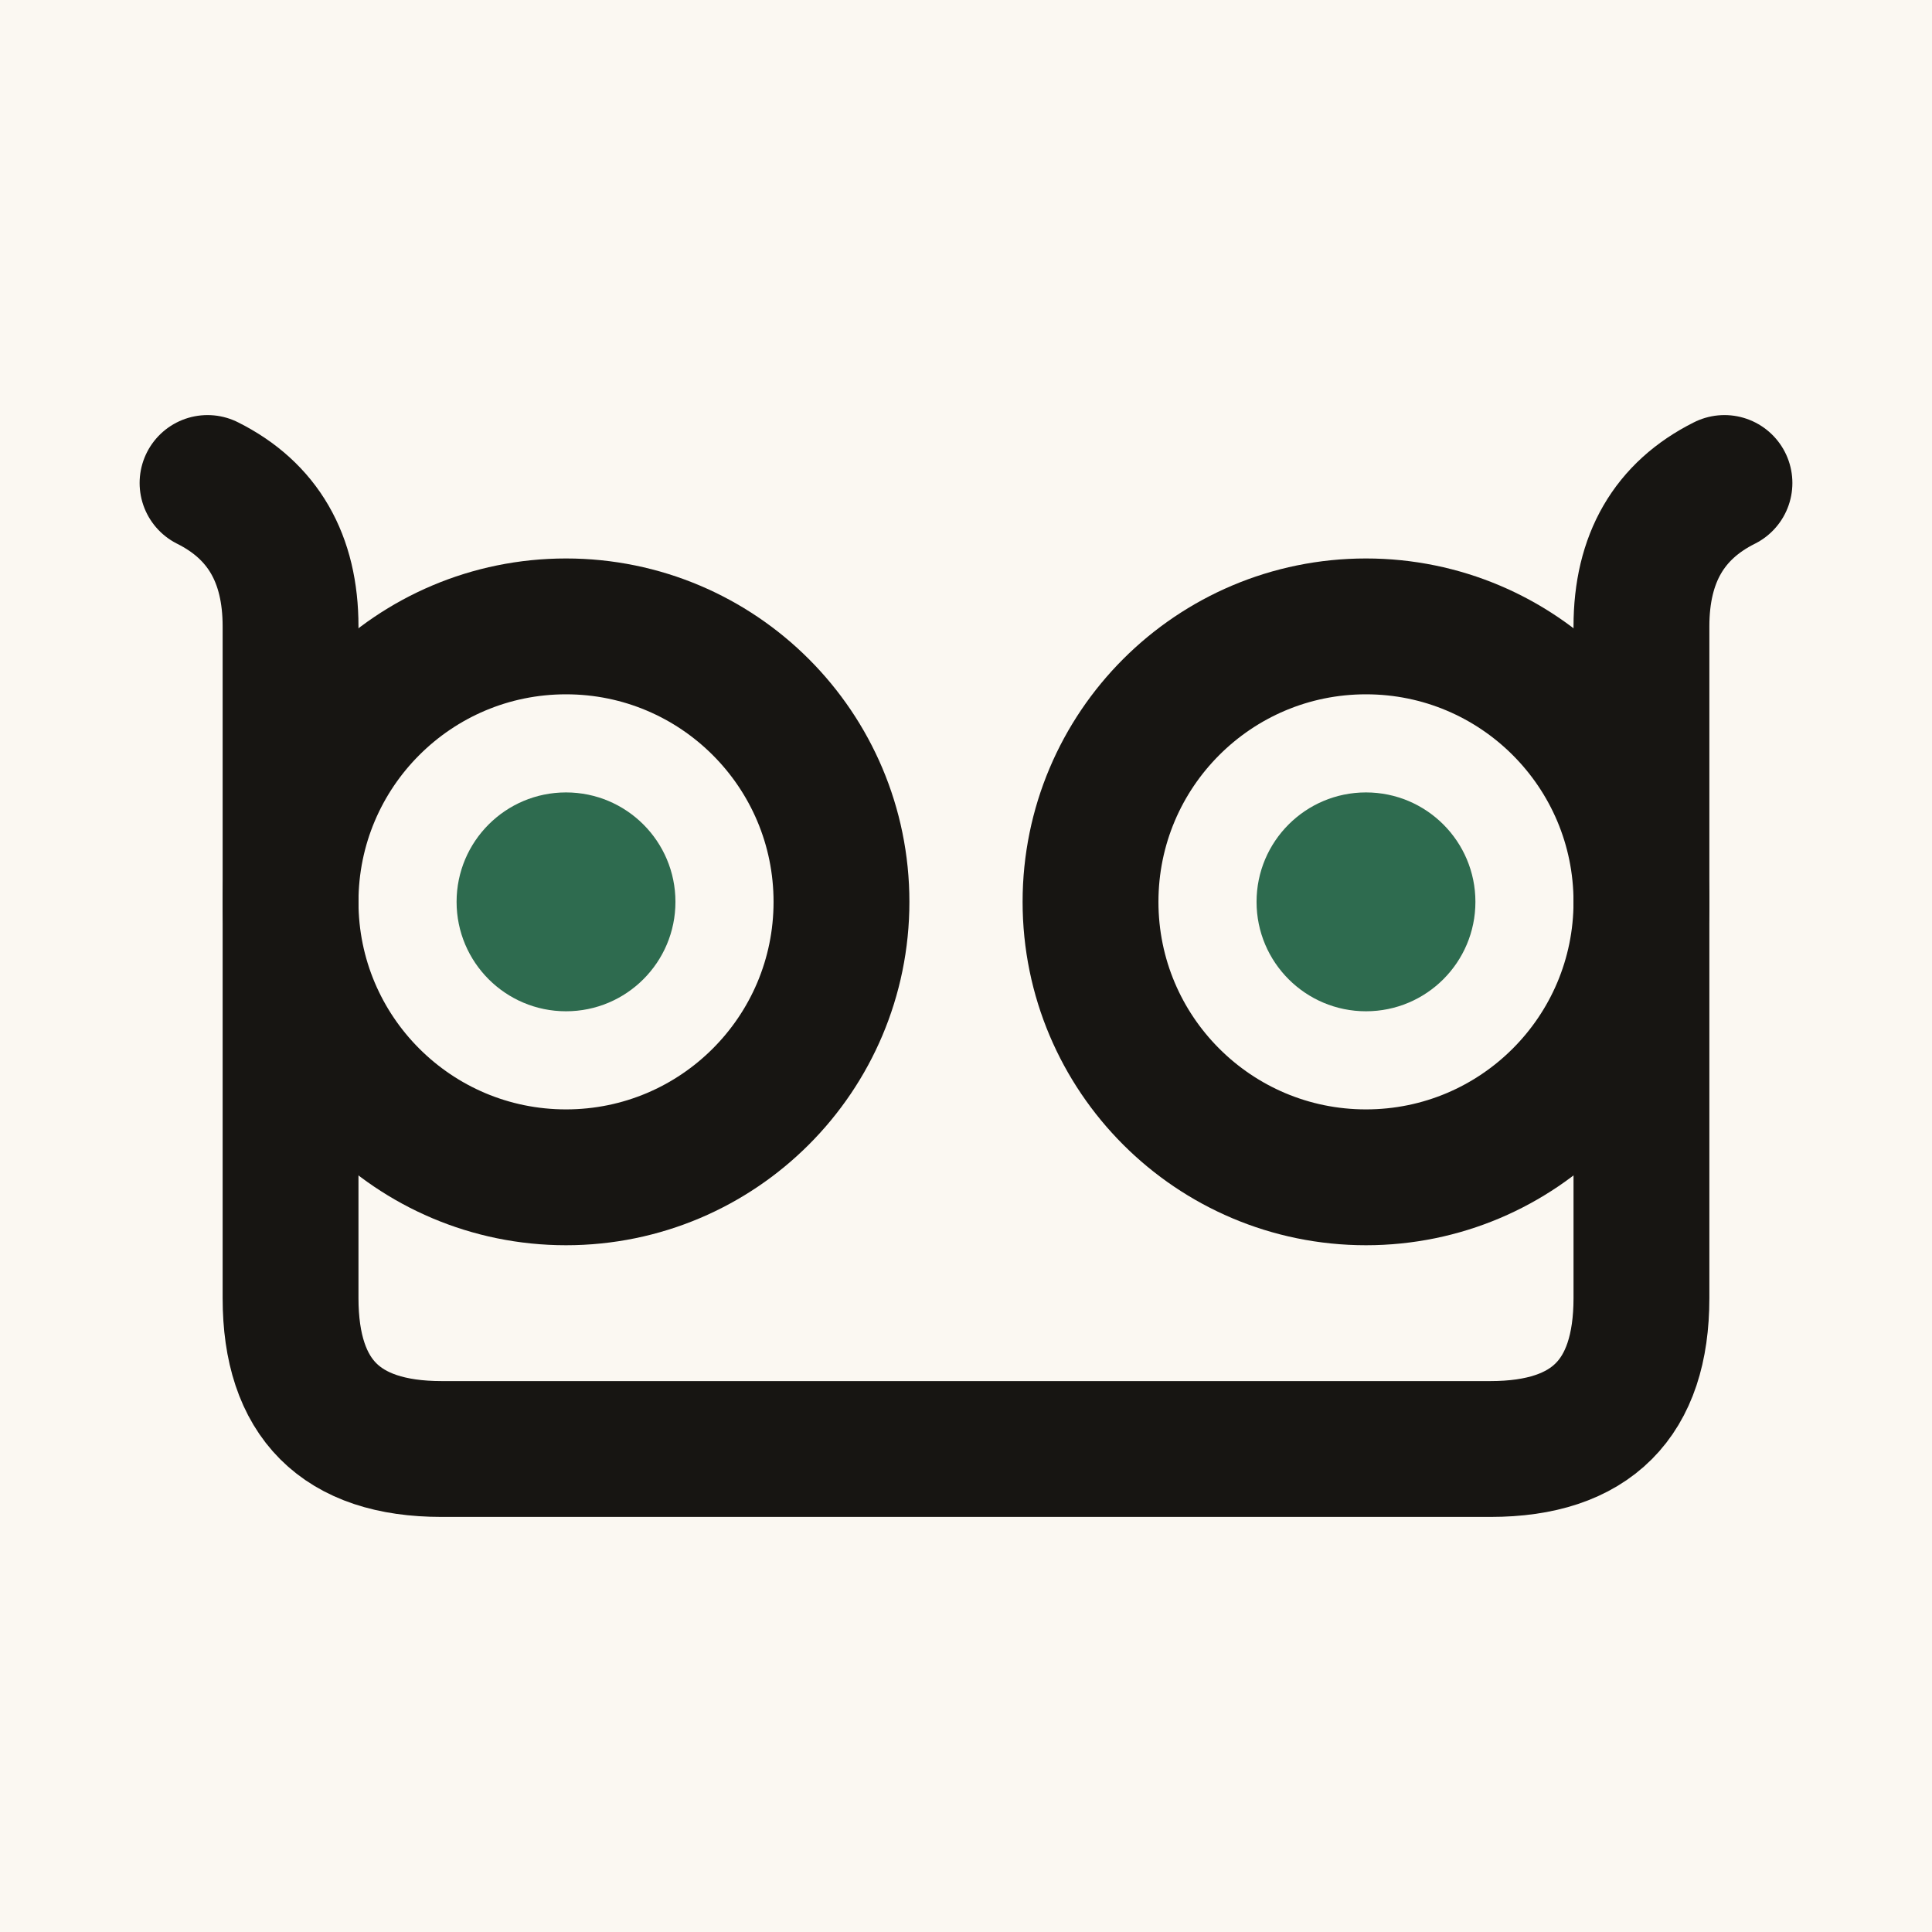
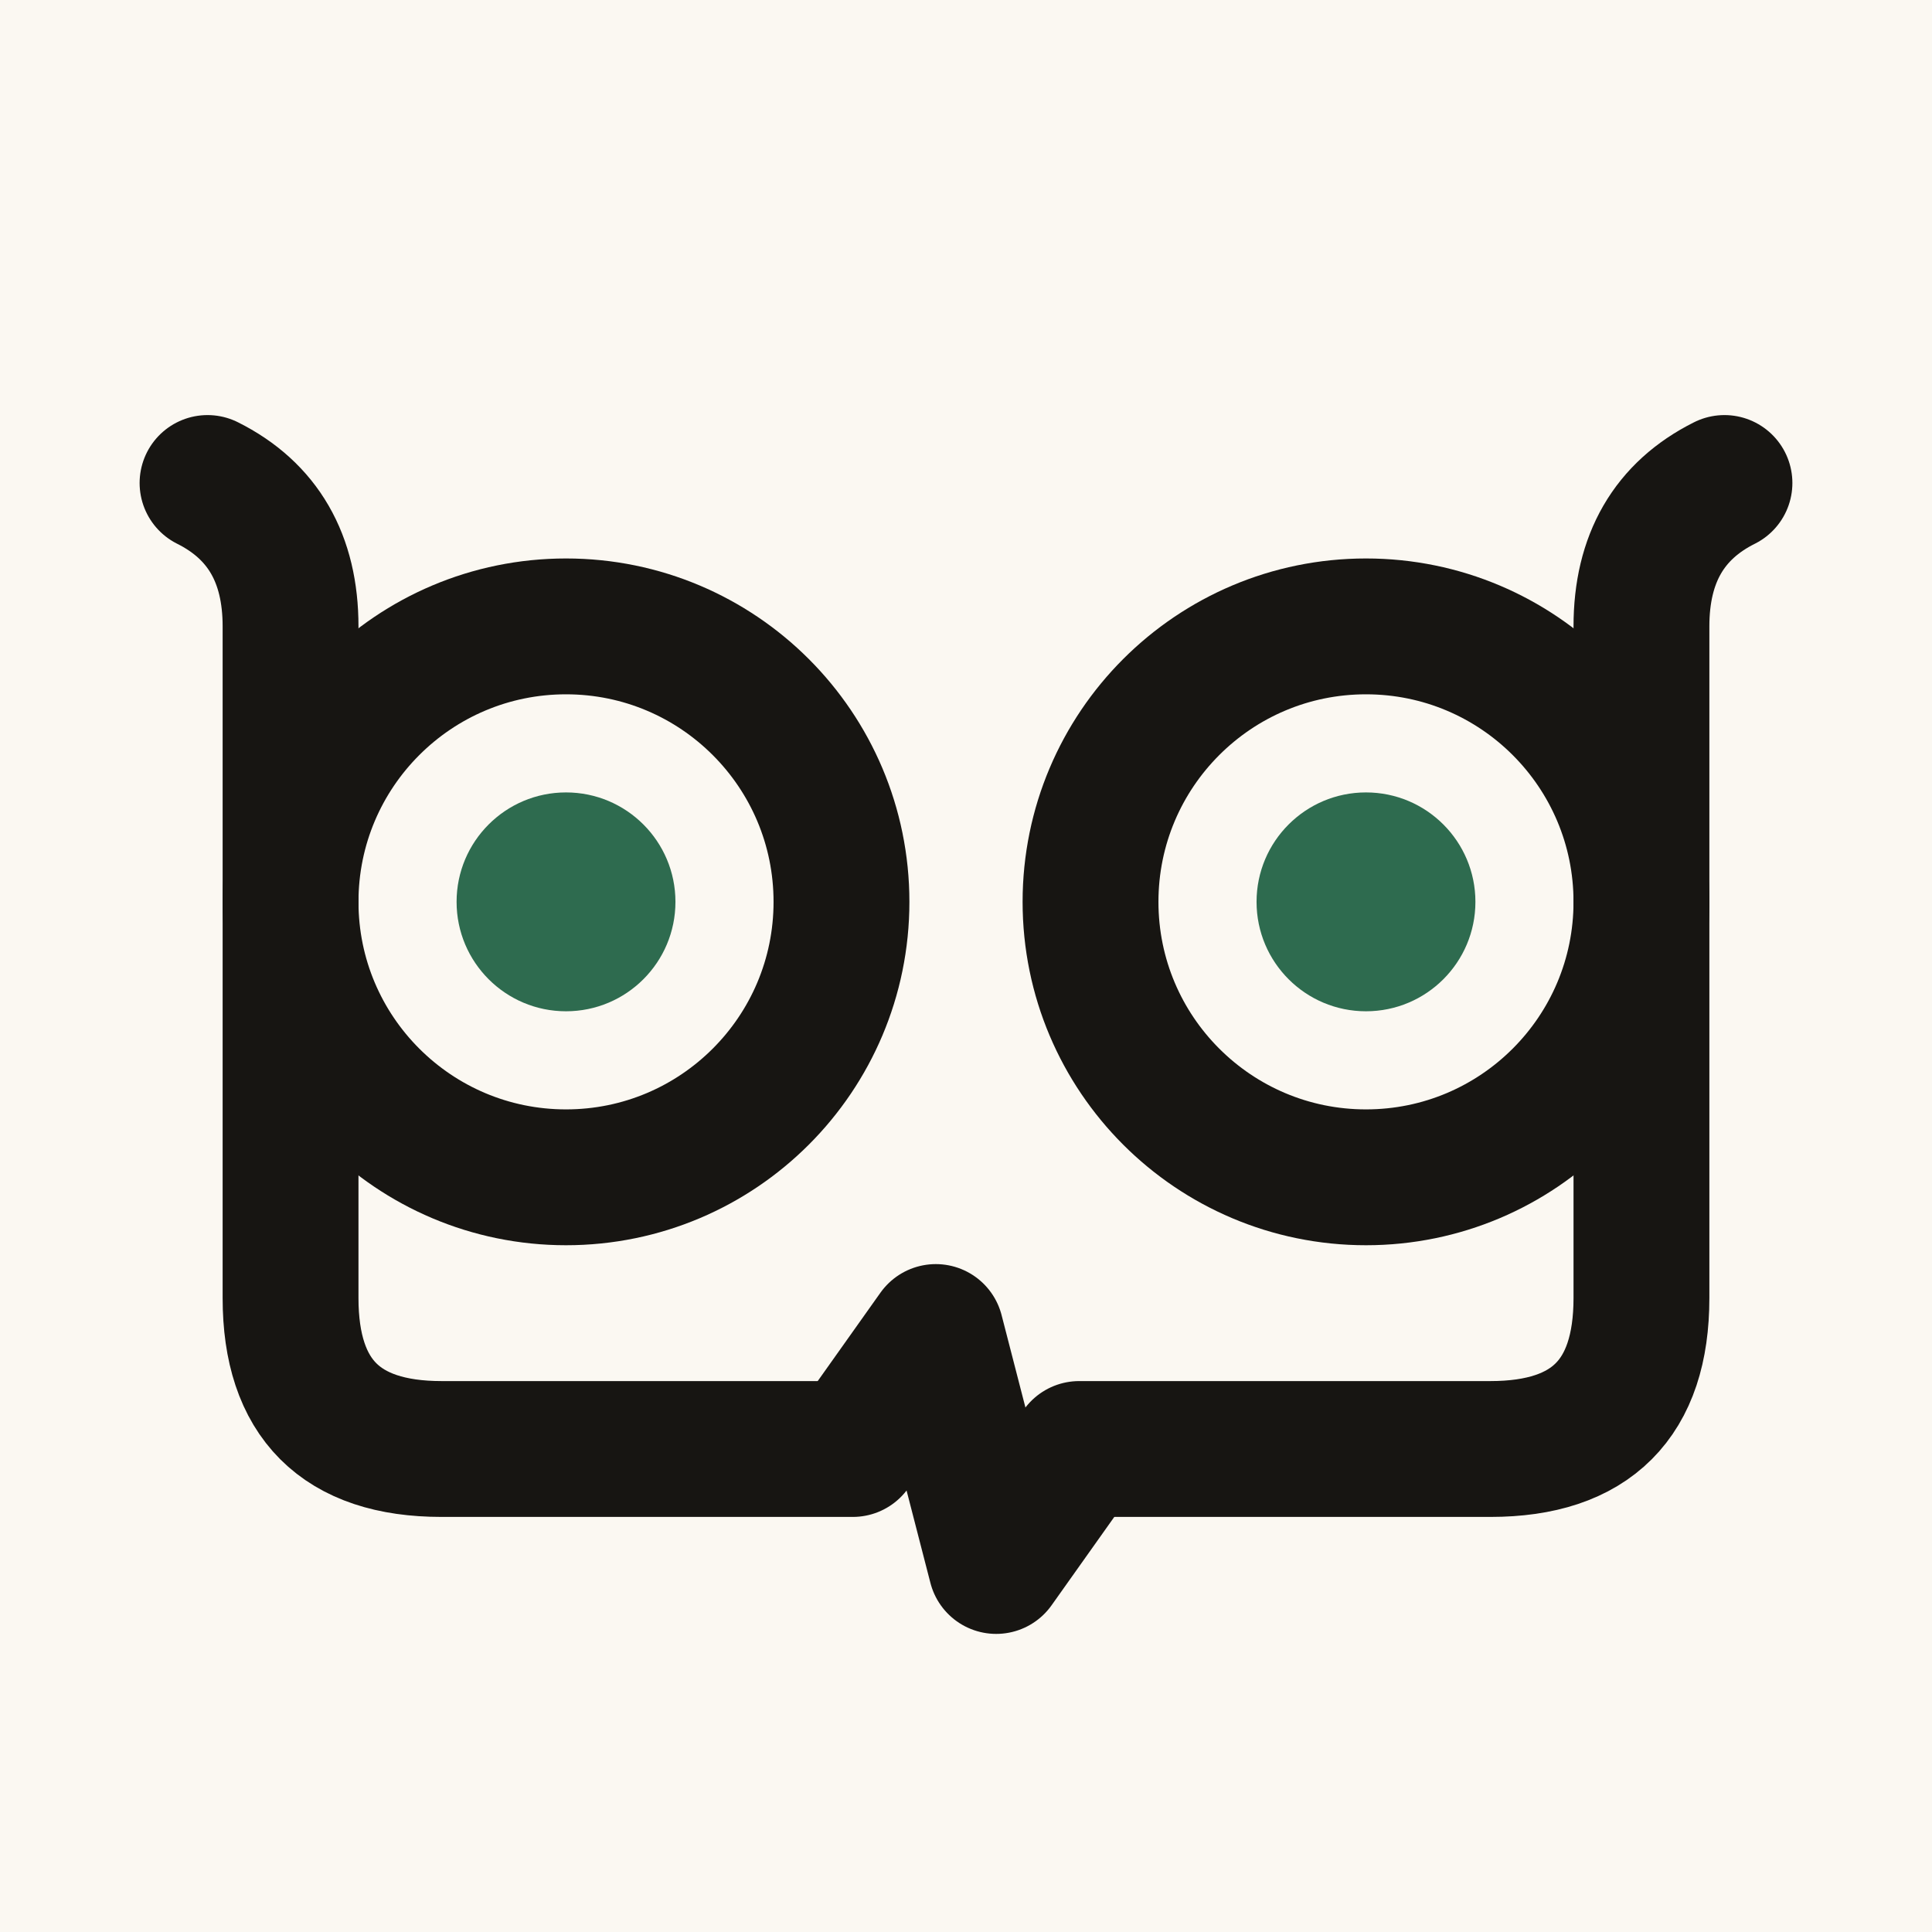
<svg xmlns="http://www.w3.org/2000/svg" viewBox="0 0 1024 1024">
  <rect width="1024" height="1024" fill="#FBF8F2" />
-   <g stroke="#171512" stroke-width="72" stroke-linecap="round" fill="none">
-     <path d="M 110 256 Q 154 278 154 332 L 154 688 Q 154 768 234 768 L 790 768 Q 870 768 870 688 L 870 332 Q 870 278 914 256" />
+   <g stroke="#171512" stroke-width="72" stroke-linecap="round" stroke-linejoin="round" fill="none">
+     <path d="M 110 256 Q 154 278 154 332 L 154 688 Q 154 768 234 768 L 452 768" />
+     <path d="M 452 768 L 496 706 L 512 768 L 528 830 L 572 768" stroke-linecap="butt" />
+     <path d="M 572 768 L 790 768 Q 870 768 870 688 L 870 332 Q 870 278 914 256" />
    <circle cx="300" cy="478" r="146" />
    <circle cx="724" cy="478" r="146" />
  </g>
  <circle cx="300" cy="478" r="58" fill="#2E6B4F" />
  <circle cx="724" cy="478" r="58" fill="#2E6B4F" />
</svg>
